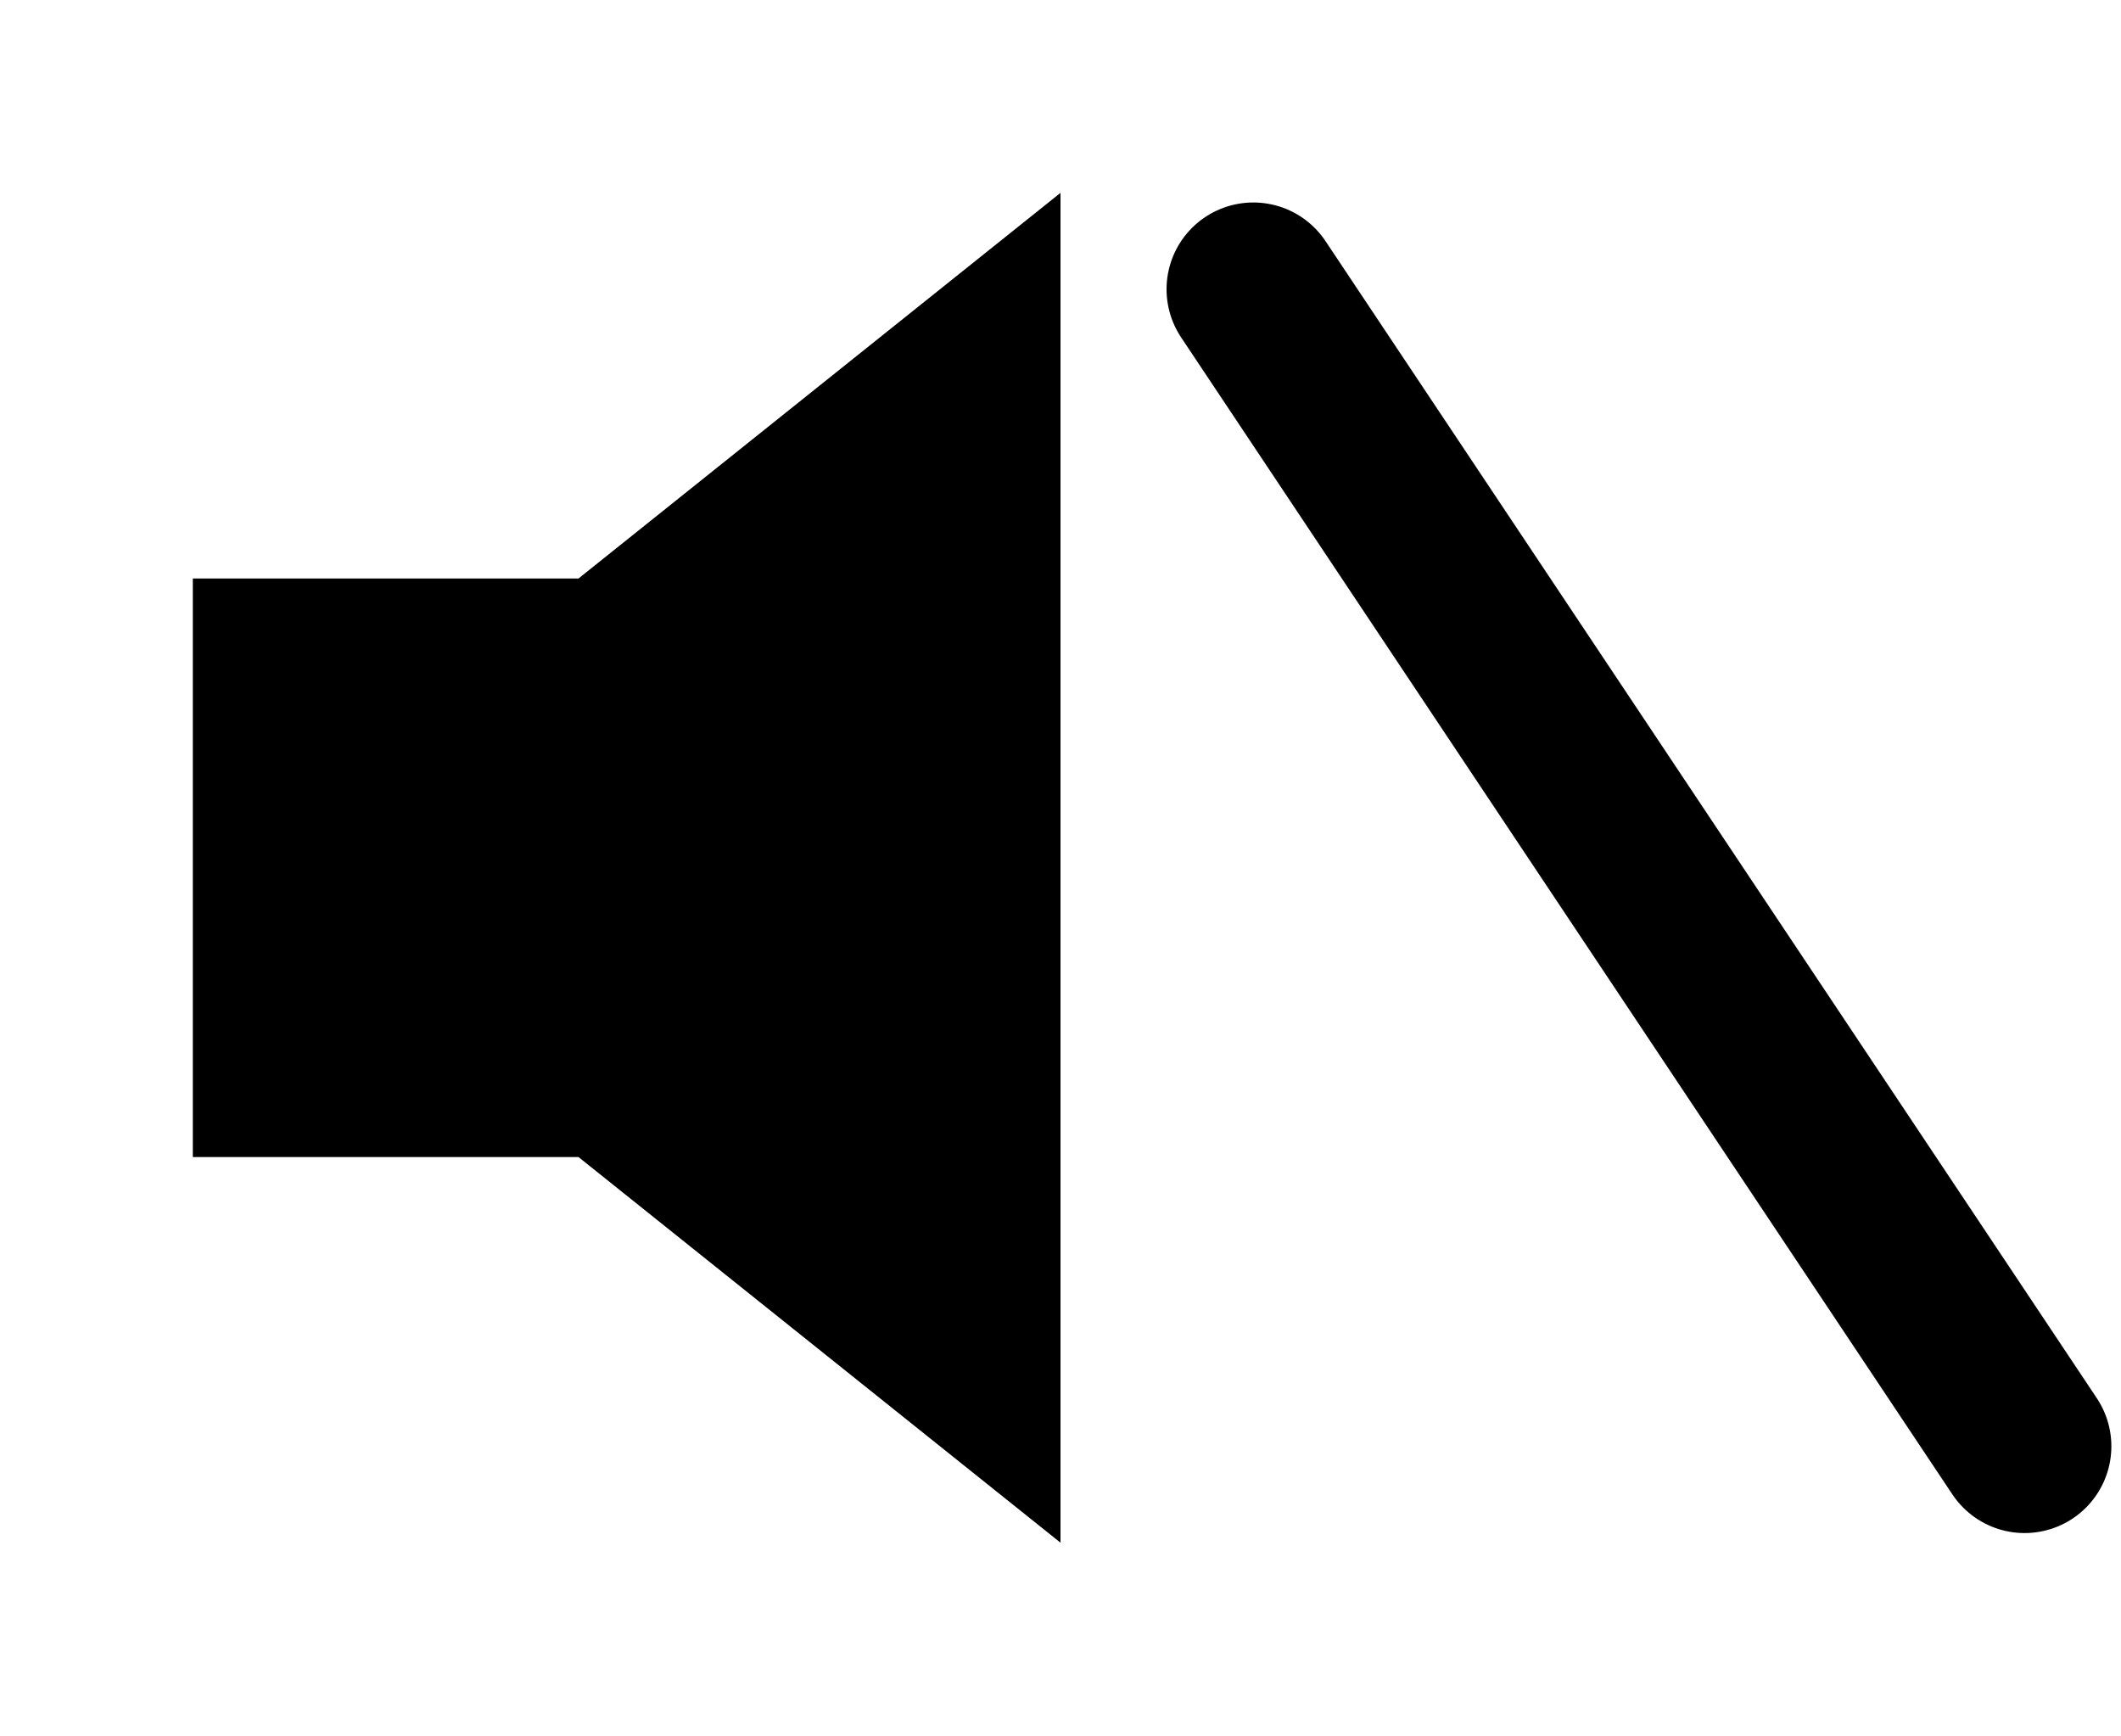
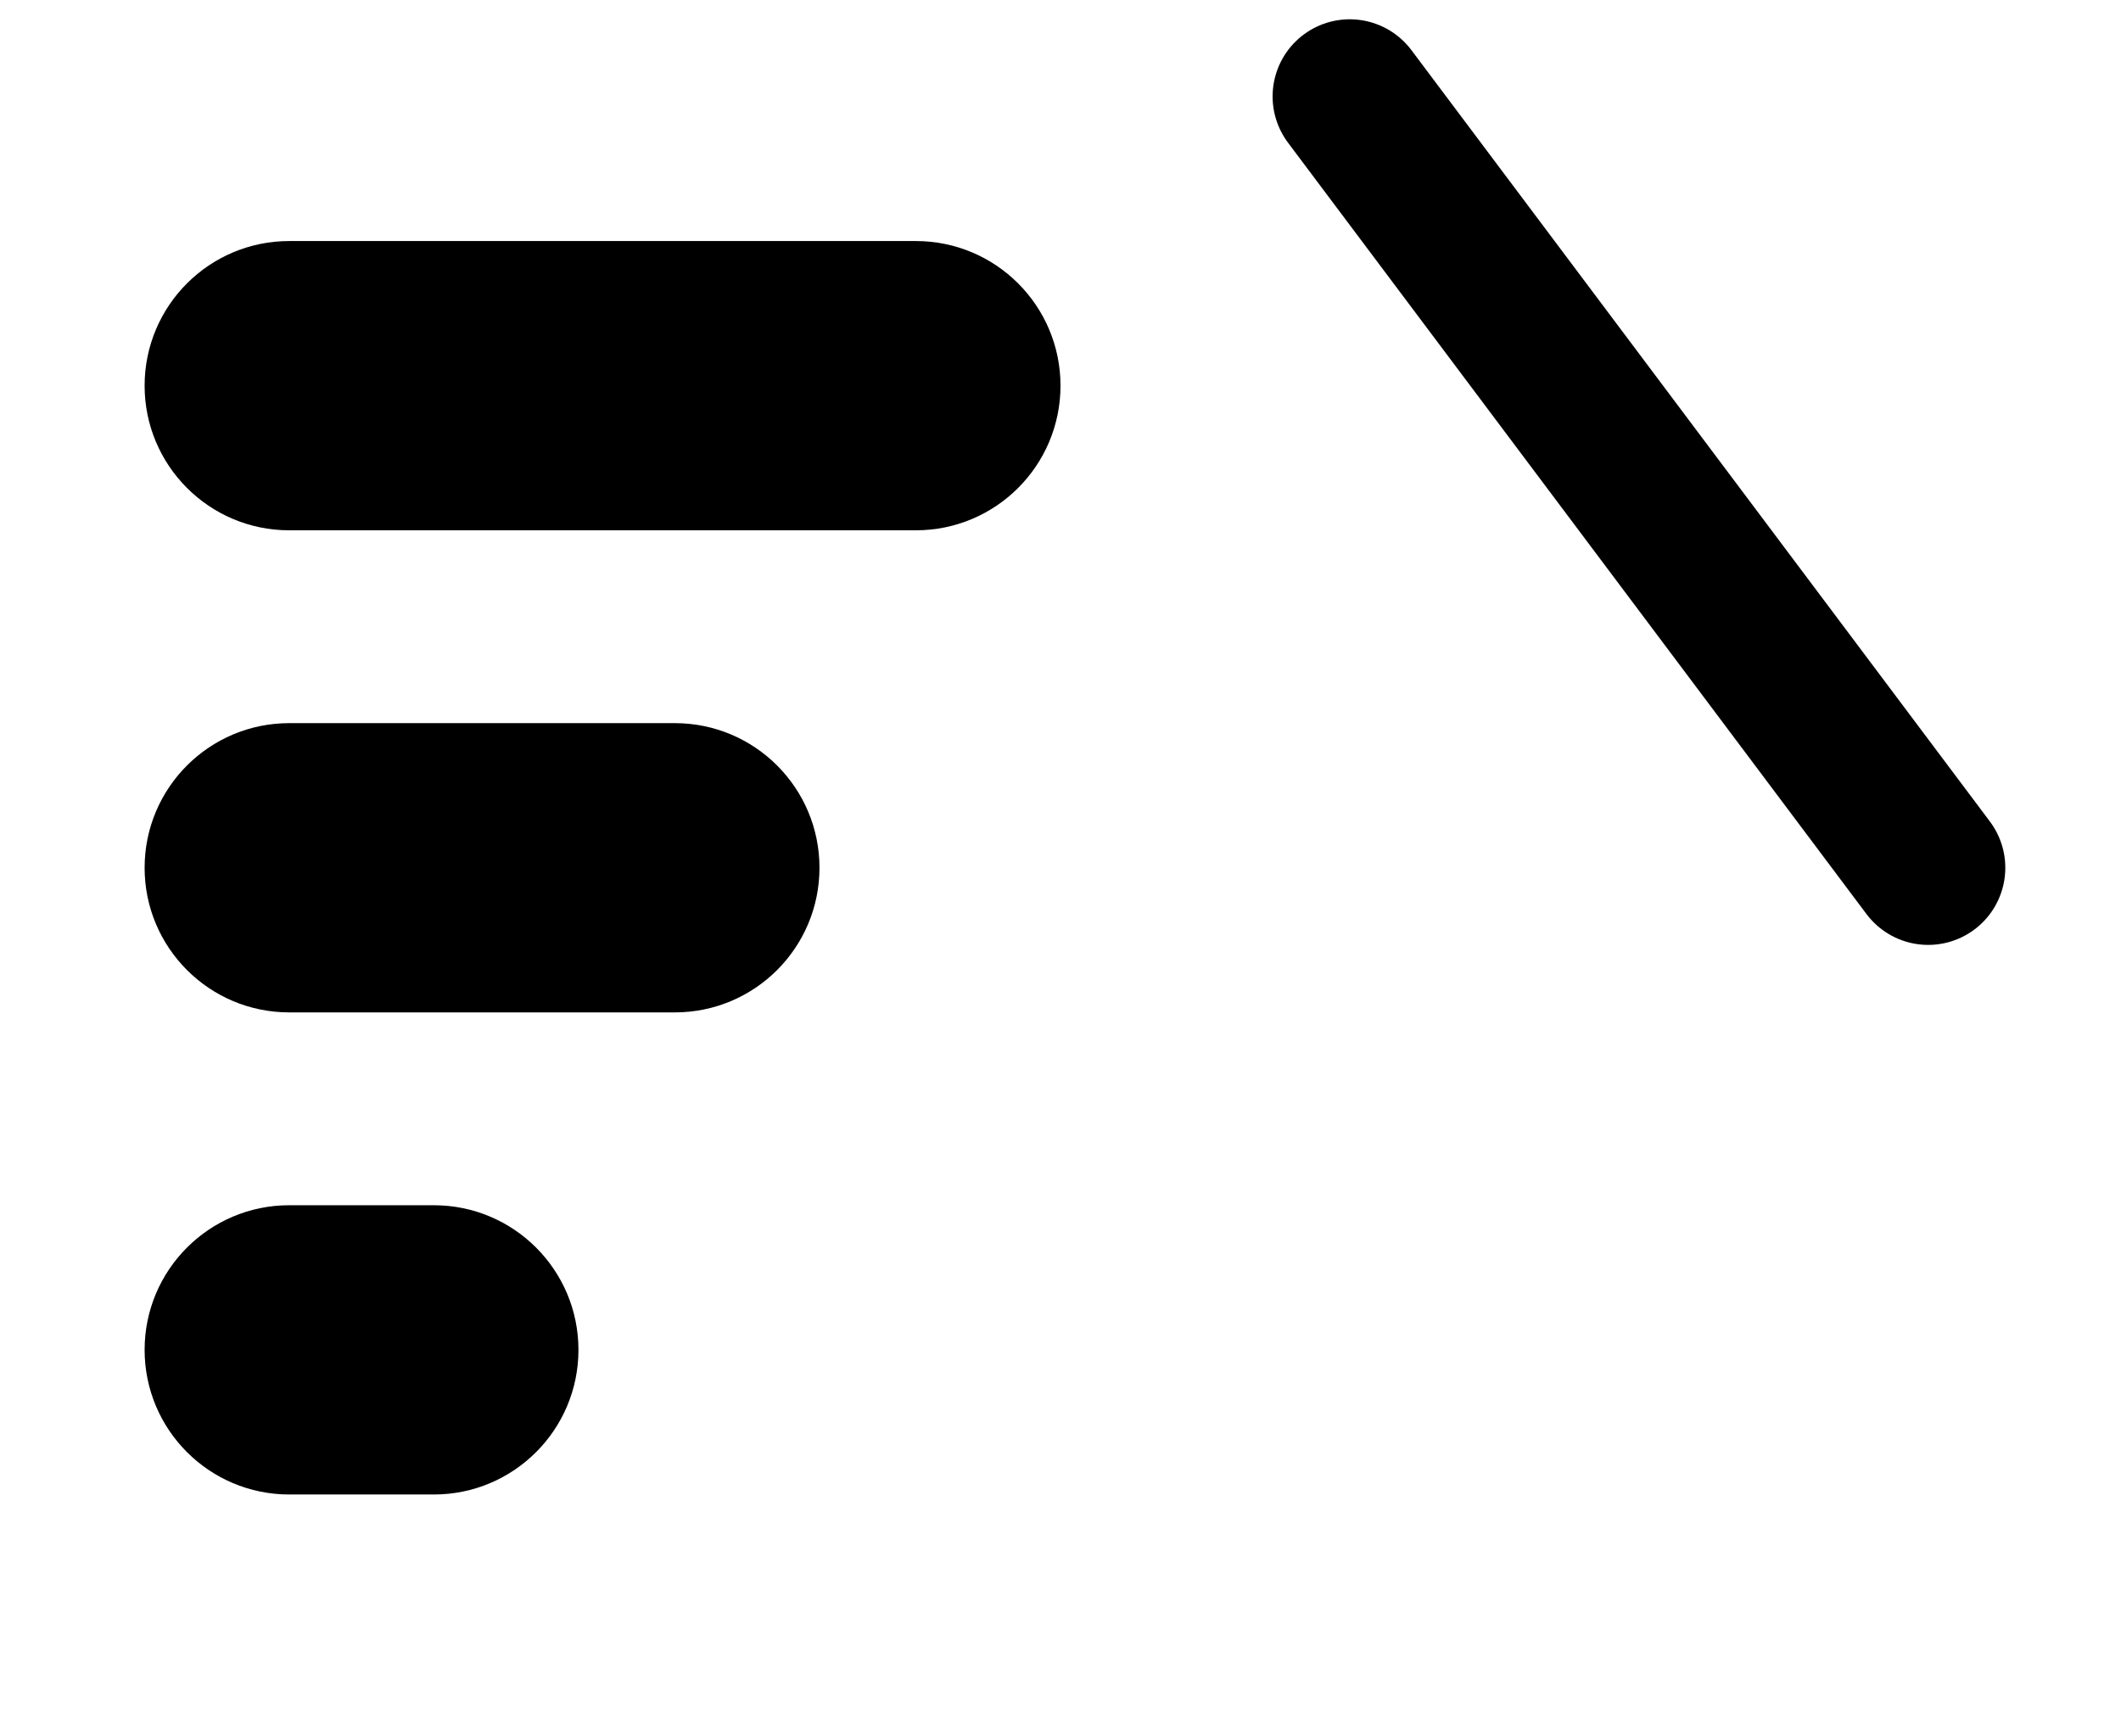
<svg xmlns="http://www.w3.org/2000/svg" width="44" height="36" viewBox="0 0 22 18">
-   <path d="M2 6h4l5-4v14l-5-4H2z" fill="#000" />
-   <path d="M13 3l8 12" fill="none" stroke="#000" stroke-width="1.8" stroke-linecap="round" />
+   <rect x="1.5" y="2.5" width="9.5" height="3" rx="1.5" />
+   <rect x="1.5" y="7.5" width="7" height="3" rx="1.5" />
+   <rect x="1.5" y="12.5" width="4.5" height="3" rx="1.5" />
+   <path d="M14 1l6 8" fill="none" stroke="#000" stroke-width="1.6" stroke-linecap="round" />
</svg>
